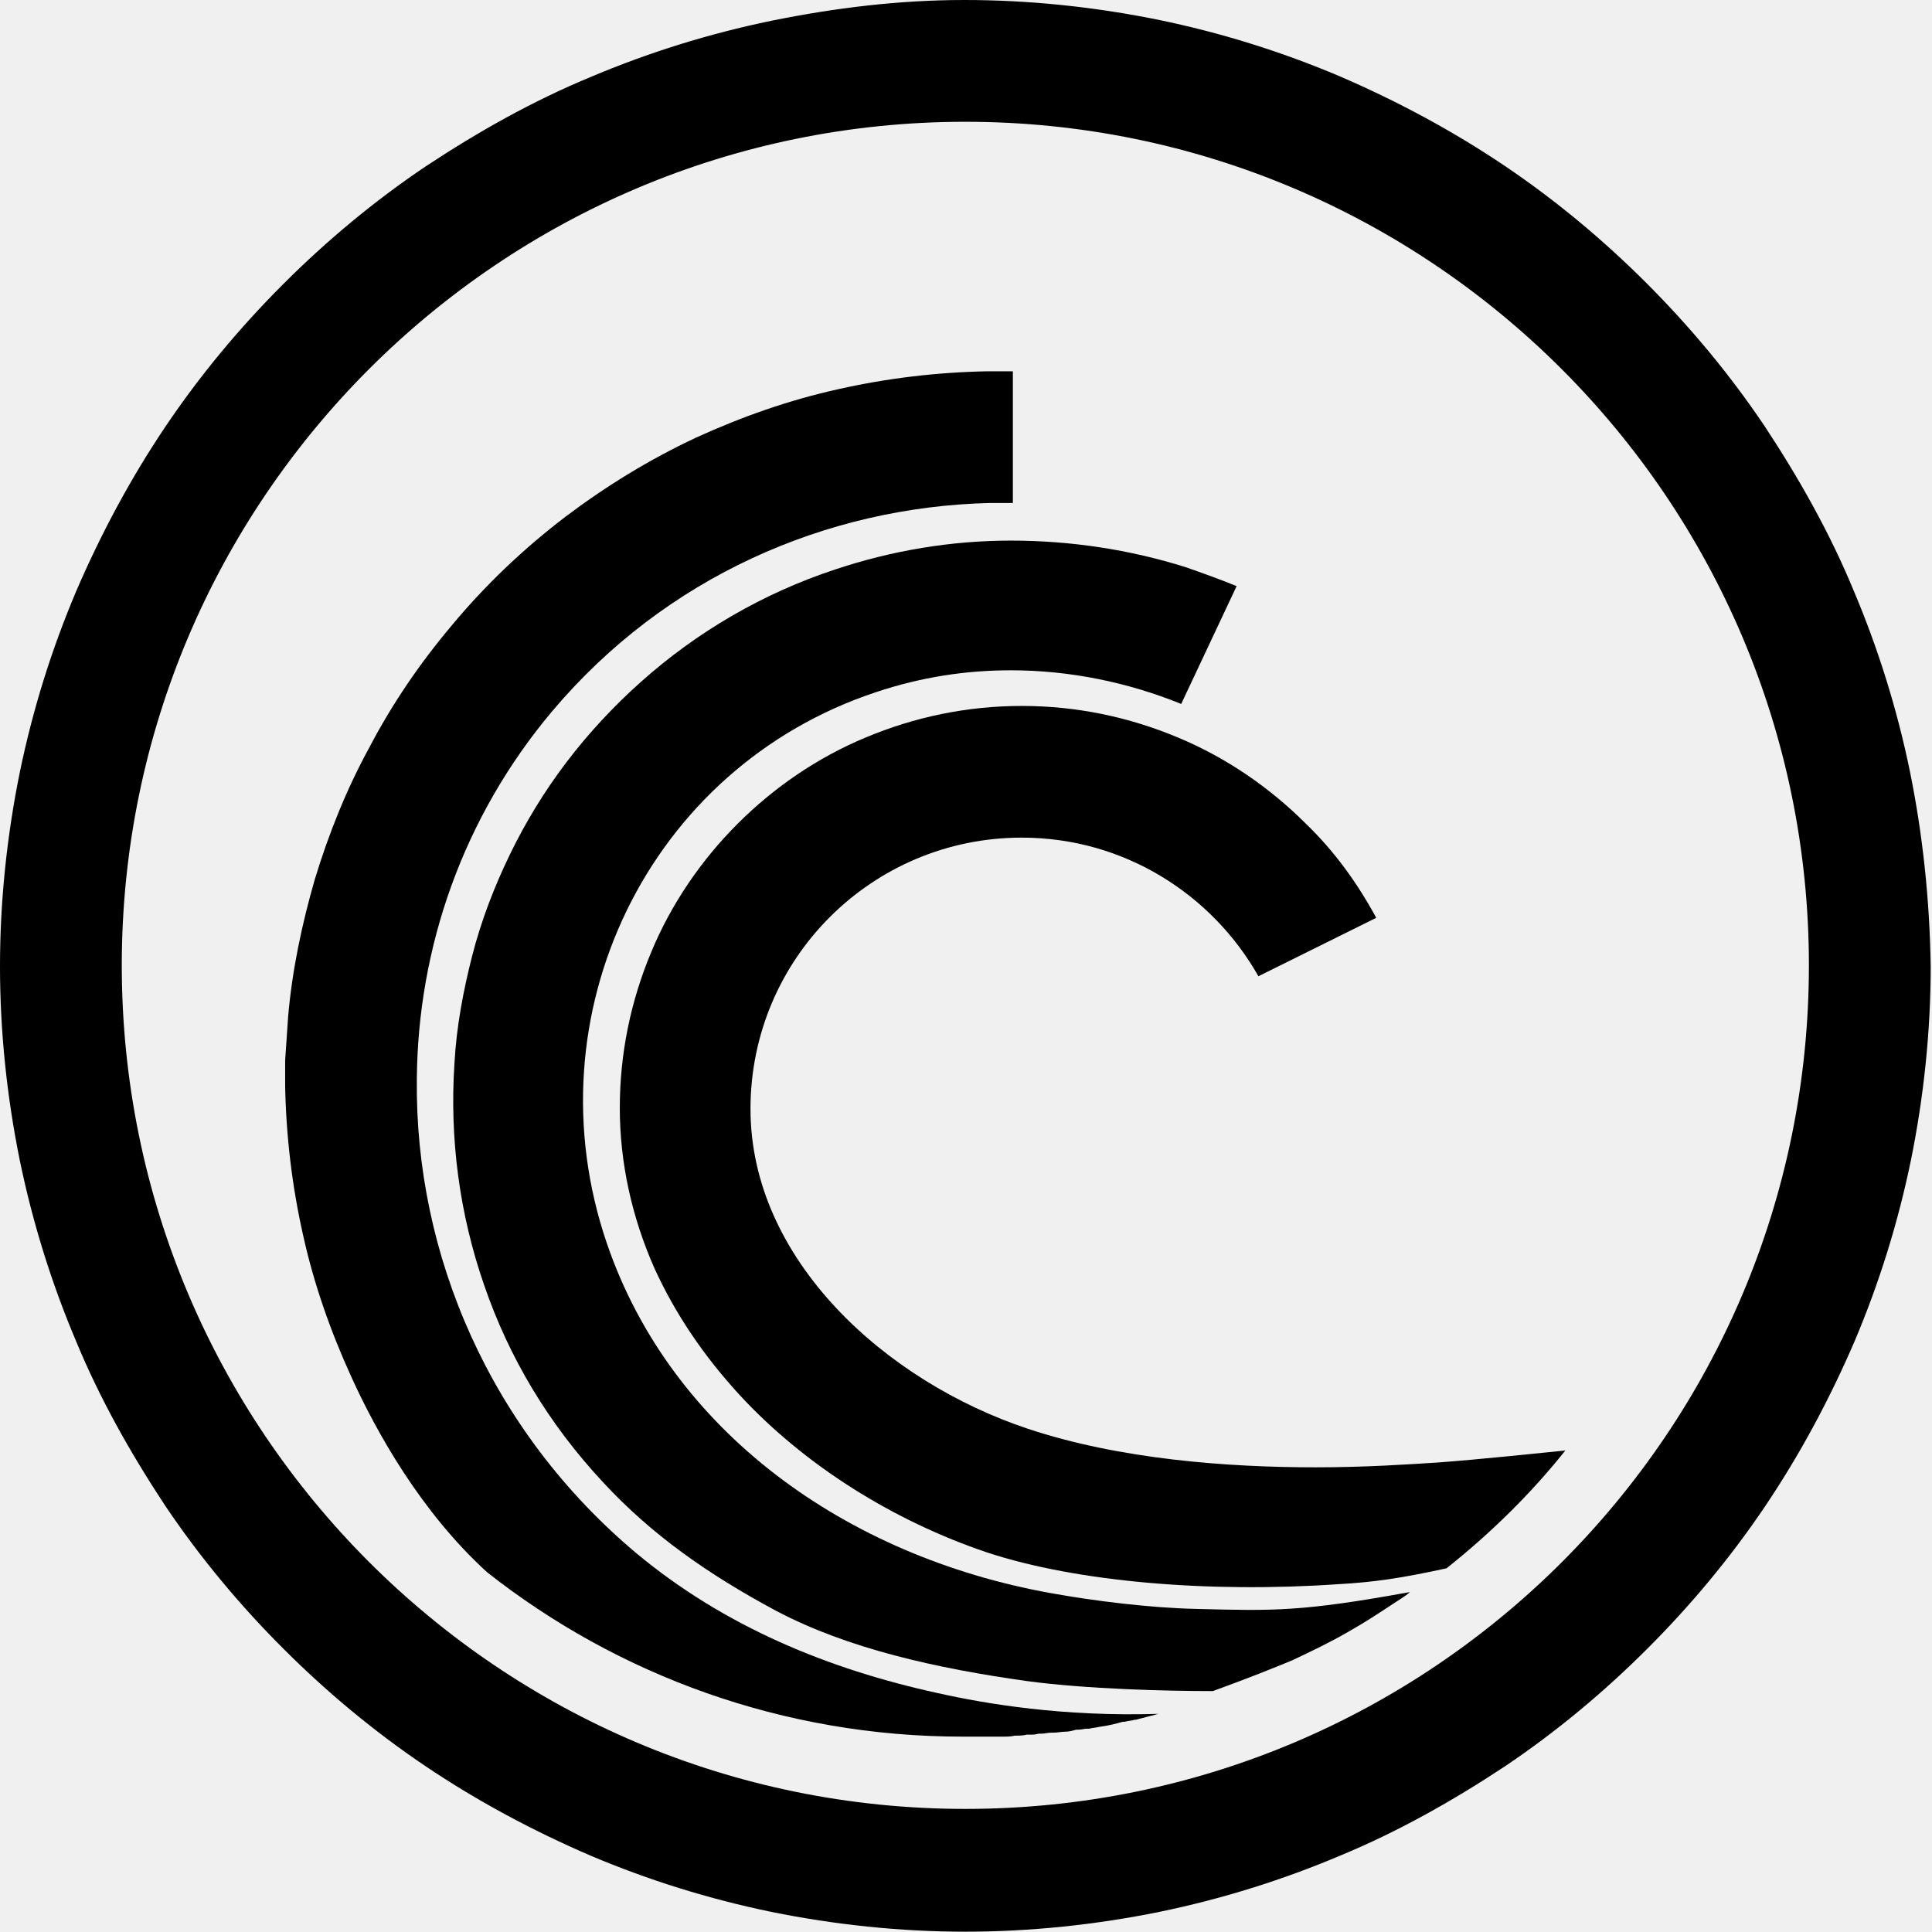
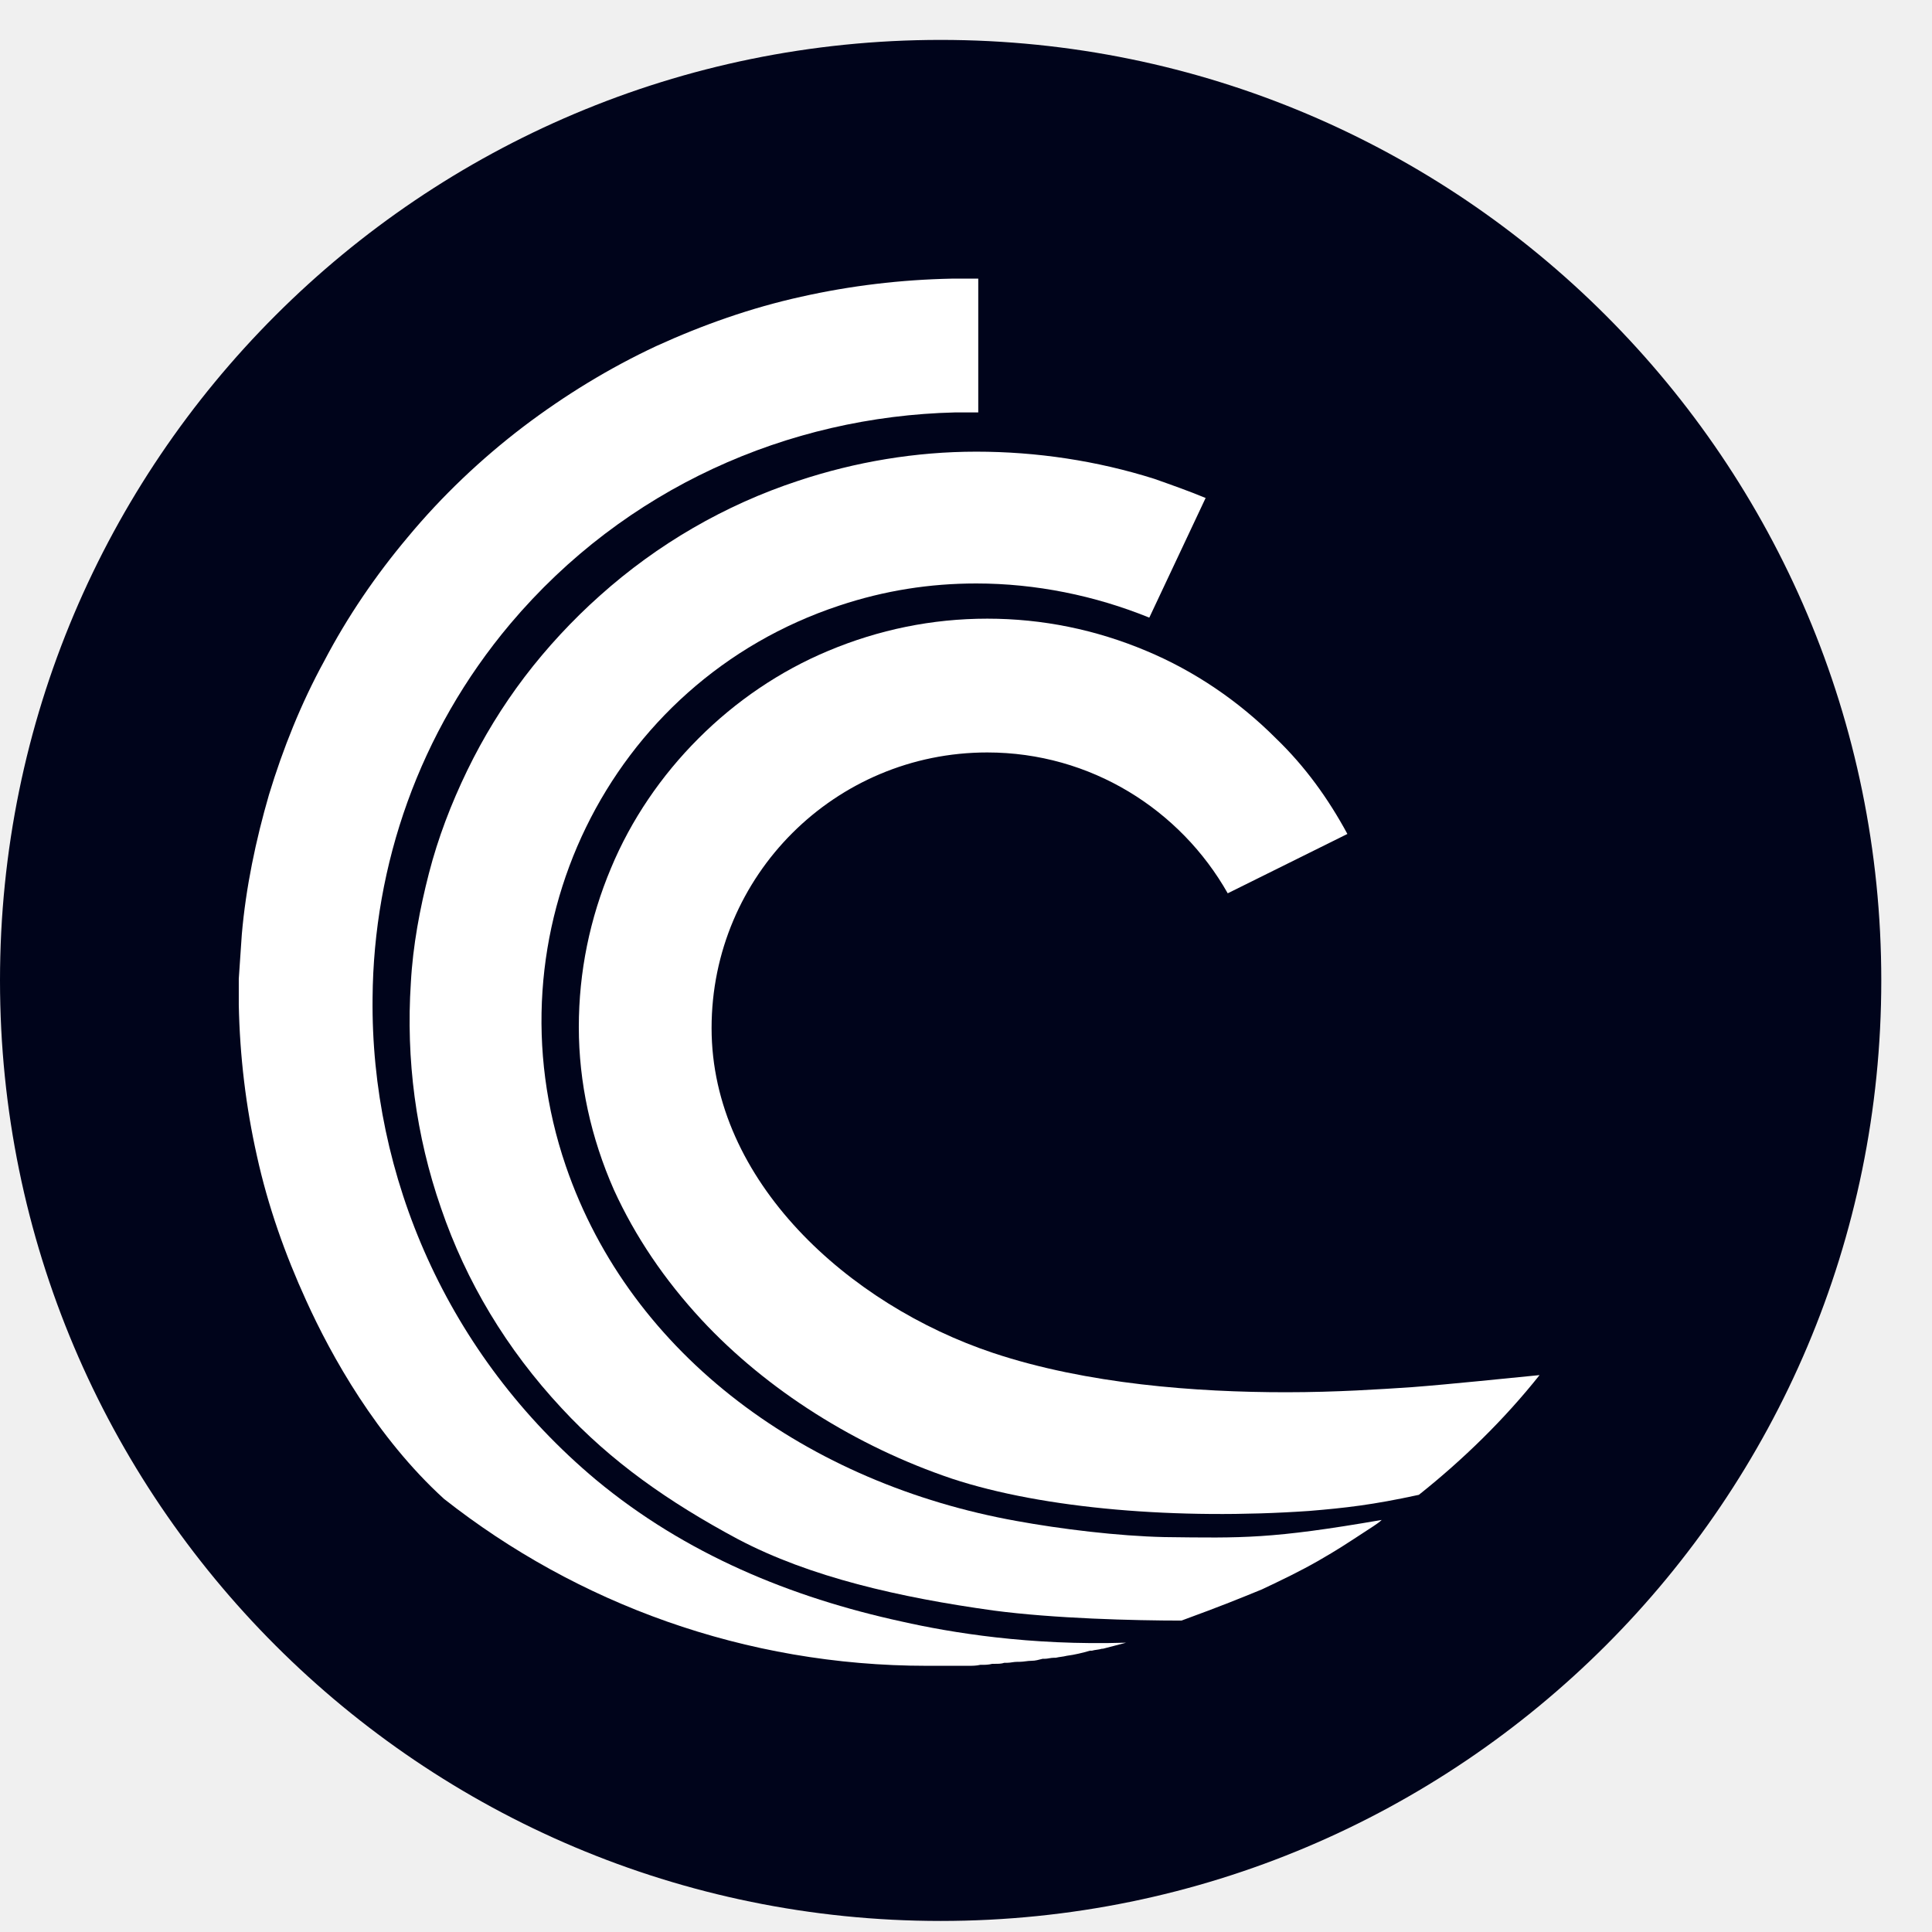
- <svg xmlns="http://www.w3.org/2000/svg" width="587" height="587" viewBox="0 0 587 587" fill="none">
-   <path d="M580.284 234.34C576.374 215.388 570.658 197.038 563.138 179.29C555.918 161.842 546.592 145.297 536.064 129.353C525.535 113.71 513.502 99.271 500.266 86.035C487.03 72.799 472.59 60.766 456.948 50.237C441.305 39.708 424.459 30.684 407.011 23.163C389.263 15.643 370.913 9.927 351.961 6.016C332.708 2.106 312.854 0 293 0C273.146 0 253.592 2.407 234.34 6.317C215.388 10.228 197.038 15.944 179.29 23.464C161.842 30.684 145.297 40.009 129.353 50.538C113.71 61.067 99.271 73.1 86.035 86.336C72.799 99.572 60.766 114.011 50.237 129.654C39.708 145.297 30.684 162.143 23.163 179.59C15.643 197.339 9.927 215.689 6.016 234.641C2.106 253.893 0 273.747 0 293.602C0 313.456 2.106 333.31 6.016 352.563C9.927 371.514 15.643 389.864 23.163 407.613C30.383 425.061 39.708 441.606 50.237 457.549C60.766 473.192 72.799 487.631 86.035 500.868C99.271 514.104 113.71 526.137 129.353 536.665C144.996 547.194 161.842 556.219 179.29 563.739C197.038 571.26 215.388 576.975 234.34 580.886C253.592 584.797 273.447 586.902 293.301 586.902C313.155 586.902 333.009 584.797 352.262 580.886C371.214 576.975 389.564 571.26 407.312 563.739C424.76 556.52 441.305 547.194 457.248 536.665C472.891 526.137 487.331 514.104 500.567 500.868C513.803 487.631 525.836 473.192 536.365 457.549C546.893 441.907 555.918 425.061 563.438 407.613C570.959 389.864 576.675 371.514 580.585 352.563C584.496 333.31 586.602 313.456 586.602 293.602C586.301 273.447 584.195 253.592 580.284 234.34ZM293.301 549.601C151.614 549.601 37.001 434.687 37.001 293.301C37.001 151.915 151.915 37.001 293.301 37.001C434.687 37.001 549.601 151.915 549.601 293.301C549.601 434.988 434.988 549.601 293.301 549.601Z" fill="black" />
-   <path d="M297.813 527.641H304.732C305.935 527.641 307.139 527.641 308.342 527.34H308.643C309.846 527.34 310.749 527.34 311.952 527.04H312.854C313.757 527.04 314.659 527.04 315.562 526.739H316.464C317.367 526.739 318.269 526.438 319.472 526.438H320.074C321.277 526.438 322.481 526.137 323.684 526.137C324.887 526.137 325.79 525.836 326.993 525.536H327.595C328.497 525.536 329.4 525.235 330.302 525.235H330.904C332.107 524.934 333.009 524.934 334.213 524.633C336.619 524.332 339.026 523.731 341.132 523.129H341.733C342.636 522.828 343.839 522.828 344.741 522.527H345.042C347.449 521.926 349.555 521.324 351.961 520.722C323.082 521.625 299.618 517.714 284.878 514.405C251.788 507.185 220.201 494.25 193.428 471.989C148.907 434.687 126.044 381.141 126.646 327.896C126.947 288.187 140.484 248.479 167.858 215.99C202.152 175.379 250.885 154.021 300.822 152.818H307.74V112.809H299.919C284.577 113.109 269.536 114.914 254.796 118.223C239.755 121.532 225.315 126.646 211.478 132.964C197.339 139.582 184.103 147.704 171.769 157.029C159.135 166.656 147.403 177.786 137.175 190.12C127.548 201.551 119.125 213.885 112.207 227.121C105.288 239.755 99.873 253.292 95.661 267.13C91.751 280.667 88.743 294.805 87.539 308.944C87.238 313.456 86.938 317.668 86.637 322.18V330.002C86.938 345.343 88.743 360.385 92.052 375.125C95.361 390.166 100.475 404.605 106.792 418.443C114.312 434.988 127.849 459.355 148.004 477.705C187.713 508.99 237.95 527.641 292.398 527.641H297.813Z" fill="black" />
-   <path d="M363.392 488.834C349.555 488.533 332.408 486.428 319.172 484.021C257.202 472.891 203.957 434.987 184.404 377.831C160.639 308.341 197.038 233.136 266.227 210.274C279.764 205.761 293.301 203.656 307.139 203.656C324.887 203.656 342.636 207.265 358.88 213.884L375.726 178.086C370.612 175.98 365.498 174.175 360.384 172.37C343.237 166.955 325.188 164.248 307.139 164.248C289.09 164.248 271.04 167.256 253.893 172.972C231.933 180.192 211.778 191.924 194.632 207.266C186.509 214.485 178.688 222.908 172.07 231.632C165.452 240.356 159.736 249.681 154.923 259.608C150.11 269.536 146.199 279.763 143.492 290.292C140.785 300.821 138.679 311.951 138.077 323.082C136.573 345.944 139.581 368.807 147.102 390.466C154.622 412.426 166.655 432.581 183.2 450.329C197.941 466.273 215.087 478.306 235.844 489.436C257.503 500.867 284.276 506.884 312.253 510.794C330.302 513.201 354.368 513.802 368.506 513.802C380.84 509.29 385.954 507.184 392.572 504.477C398.288 501.77 404.003 499.062 409.719 495.753C415.434 492.444 416.337 491.842 425.963 485.525C426.866 484.924 427.768 484.322 428.37 483.72C395.279 489.737 386.856 489.436 363.392 488.834Z" fill="black" />
-   <path d="M437.395 444.314C428.069 444.916 414.833 445.818 399.792 445.818C373.019 445.818 340.229 443.411 312.253 434.086C268.935 419.646 228.023 382.645 228.023 336.921C228.023 291.196 265.024 254.496 310.448 254.496C341.433 254.496 368.206 271.642 382.344 296.611L418.142 278.862C412.426 268.333 405.507 258.707 396.784 250.284C385.653 239.154 372.417 230.129 357.978 224.113C342.937 217.795 326.993 214.486 310.448 214.486C293.903 214.486 277.959 217.795 262.918 224.113C248.479 230.129 235.243 239.154 224.112 250.284C212.982 261.414 203.957 274.651 197.941 289.09C191.623 304.131 188.314 320.075 188.314 336.62C188.314 353.165 191.924 369.71 198.843 385.353C205.16 399.191 213.884 412.126 225.015 424.159C244.568 445.216 271.341 462.062 299.919 471.689C327.294 480.713 367.604 484.022 406.711 481.315C417.54 480.713 425.663 479.51 439.5 476.502C452.736 465.973 465.07 453.94 475.599 440.704C466.574 441.606 449.427 443.411 437.395 444.314Z" fill="black" />
+ <svg xmlns="http://www.w3.org/2000/svg" width="32" height="32" viewBox="0 0 32 32" fill="none">
+   <ellipse cx="15.58" cy="16.239" rx="15.58" ry="15.578" fill="#00041B" />
+   <path d="M15.653 27.591C15.703 27.591 15.736 27.591 15.786 27.591C15.803 27.591 15.836 27.591 15.852 27.591C15.902 27.591 15.953 27.591 15.986 27.591C16.003 27.591 16.019 27.591 16.036 27.591C16.102 27.591 16.169 27.591 16.236 27.575C16.236 27.575 16.236 27.575 16.252 27.575C16.319 27.575 16.369 27.575 16.436 27.558C16.452 27.558 16.469 27.558 16.486 27.558C16.536 27.558 16.586 27.558 16.636 27.541C16.652 27.541 16.669 27.541 16.686 27.541C16.736 27.541 16.786 27.525 16.852 27.525C16.869 27.525 16.869 27.525 16.886 27.525C16.952 27.525 17.019 27.508 17.086 27.508C17.152 27.508 17.202 27.491 17.269 27.475C17.286 27.475 17.302 27.475 17.302 27.475C17.352 27.475 17.402 27.458 17.452 27.458C17.469 27.458 17.469 27.458 17.485 27.458C17.552 27.442 17.602 27.442 17.669 27.425C17.802 27.408 17.935 27.375 18.052 27.341C18.069 27.341 18.069 27.341 18.085 27.341C18.135 27.325 18.202 27.325 18.252 27.308H18.269C18.402 27.275 18.519 27.242 18.652 27.208C17.052 27.258 15.753 27.042 14.936 26.858C13.103 26.459 11.354 25.742 9.87 24.509C7.404 22.443 6.138 19.477 6.171 16.528C6.188 14.329 6.938 12.13 8.454 10.33C10.354 8.081 13.053 6.898 15.819 6.831C15.953 6.831 16.069 6.831 16.203 6.831V4.615C16.052 4.615 15.919 4.615 15.769 4.615C14.919 4.632 14.086 4.732 13.27 4.915C12.437 5.099 11.637 5.382 10.87 5.732C10.087 6.098 9.354 6.548 8.671 7.065C7.971 7.598 7.321 8.214 6.754 8.897C6.221 9.531 5.755 10.214 5.371 10.947C4.988 11.647 4.688 12.396 4.455 13.163C4.238 13.912 4.072 14.696 4.005 15.479C3.988 15.729 3.972 15.962 3.955 16.212C3.955 16.312 3.955 16.395 3.955 16.495C3.955 16.545 3.955 16.595 3.955 16.645C3.972 17.495 4.072 18.328 4.255 19.144C4.438 19.977 4.722 20.777 5.072 21.543C5.488 22.46 6.238 23.809 7.354 24.826C9.554 26.558 12.337 27.591 15.353 27.591C15.419 27.591 15.486 27.591 15.553 27.591C15.603 27.591 15.636 27.591 15.653 27.591Z" fill="white" />
+   <path d="M19.286 25.459C18.519 25.442 17.569 25.326 16.836 25.192C13.404 24.576 10.454 22.476 9.371 19.311C8.055 15.462 10.071 11.297 13.903 10.03C14.653 9.78 15.403 9.664 16.17 9.664C17.153 9.664 18.136 9.864 19.036 10.23L19.969 8.248C19.686 8.131 19.402 8.031 19.119 7.931C18.169 7.631 17.169 7.481 16.17 7.481C15.17 7.481 14.17 7.648 13.22 7.964C12.004 8.364 10.887 9.014 9.938 9.864C9.488 10.264 9.055 10.73 8.688 11.213C8.321 11.697 8.005 12.213 7.738 12.763C7.472 13.313 7.255 13.879 7.105 14.462C6.955 15.045 6.838 15.662 6.805 16.278C6.722 17.545 6.888 18.811 7.305 20.011C7.721 21.227 8.388 22.343 9.304 23.326C10.121 24.209 11.071 24.876 12.22 25.492C13.42 26.125 14.903 26.459 16.453 26.675C17.453 26.808 18.786 26.842 19.569 26.842C20.252 26.592 20.535 26.475 20.902 26.325C21.219 26.175 21.535 26.025 21.852 25.842C22.168 25.659 22.218 25.625 22.752 25.276C22.802 25.242 22.852 25.209 22.885 25.175C21.052 25.492 20.585 25.475 19.286 25.459Z" fill="white" />
+   <path d="M23.384 22.976C22.867 23.01 22.134 23.06 21.301 23.06C19.818 23.06 18.002 22.926 16.452 22.41C14.053 21.61 11.786 19.561 11.786 17.028C11.786 14.496 13.836 12.463 16.352 12.463C18.068 12.463 19.552 13.413 20.335 14.796L22.317 13.813C22.001 13.229 21.618 12.696 21.134 12.23C20.518 11.613 19.785 11.114 18.985 10.78C18.152 10.43 17.269 10.247 16.352 10.247C15.436 10.247 14.553 10.43 13.719 10.78C12.919 11.114 12.186 11.613 11.57 12.23C10.953 12.846 10.453 13.579 10.12 14.379C9.77 15.212 9.587 16.095 9.587 17.012C9.587 17.928 9.787 18.844 10.17 19.711C10.52 20.477 11.003 21.194 11.62 21.86C12.703 23.026 14.186 23.959 15.769 24.492C17.285 24.992 19.518 25.176 21.684 25.026C22.284 24.976 22.734 24.926 23.501 24.759C24.234 24.176 24.917 23.509 25.5 22.776C24.984 22.826 24.034 22.926 23.384 22.976Z" fill="white" />
</svg>
